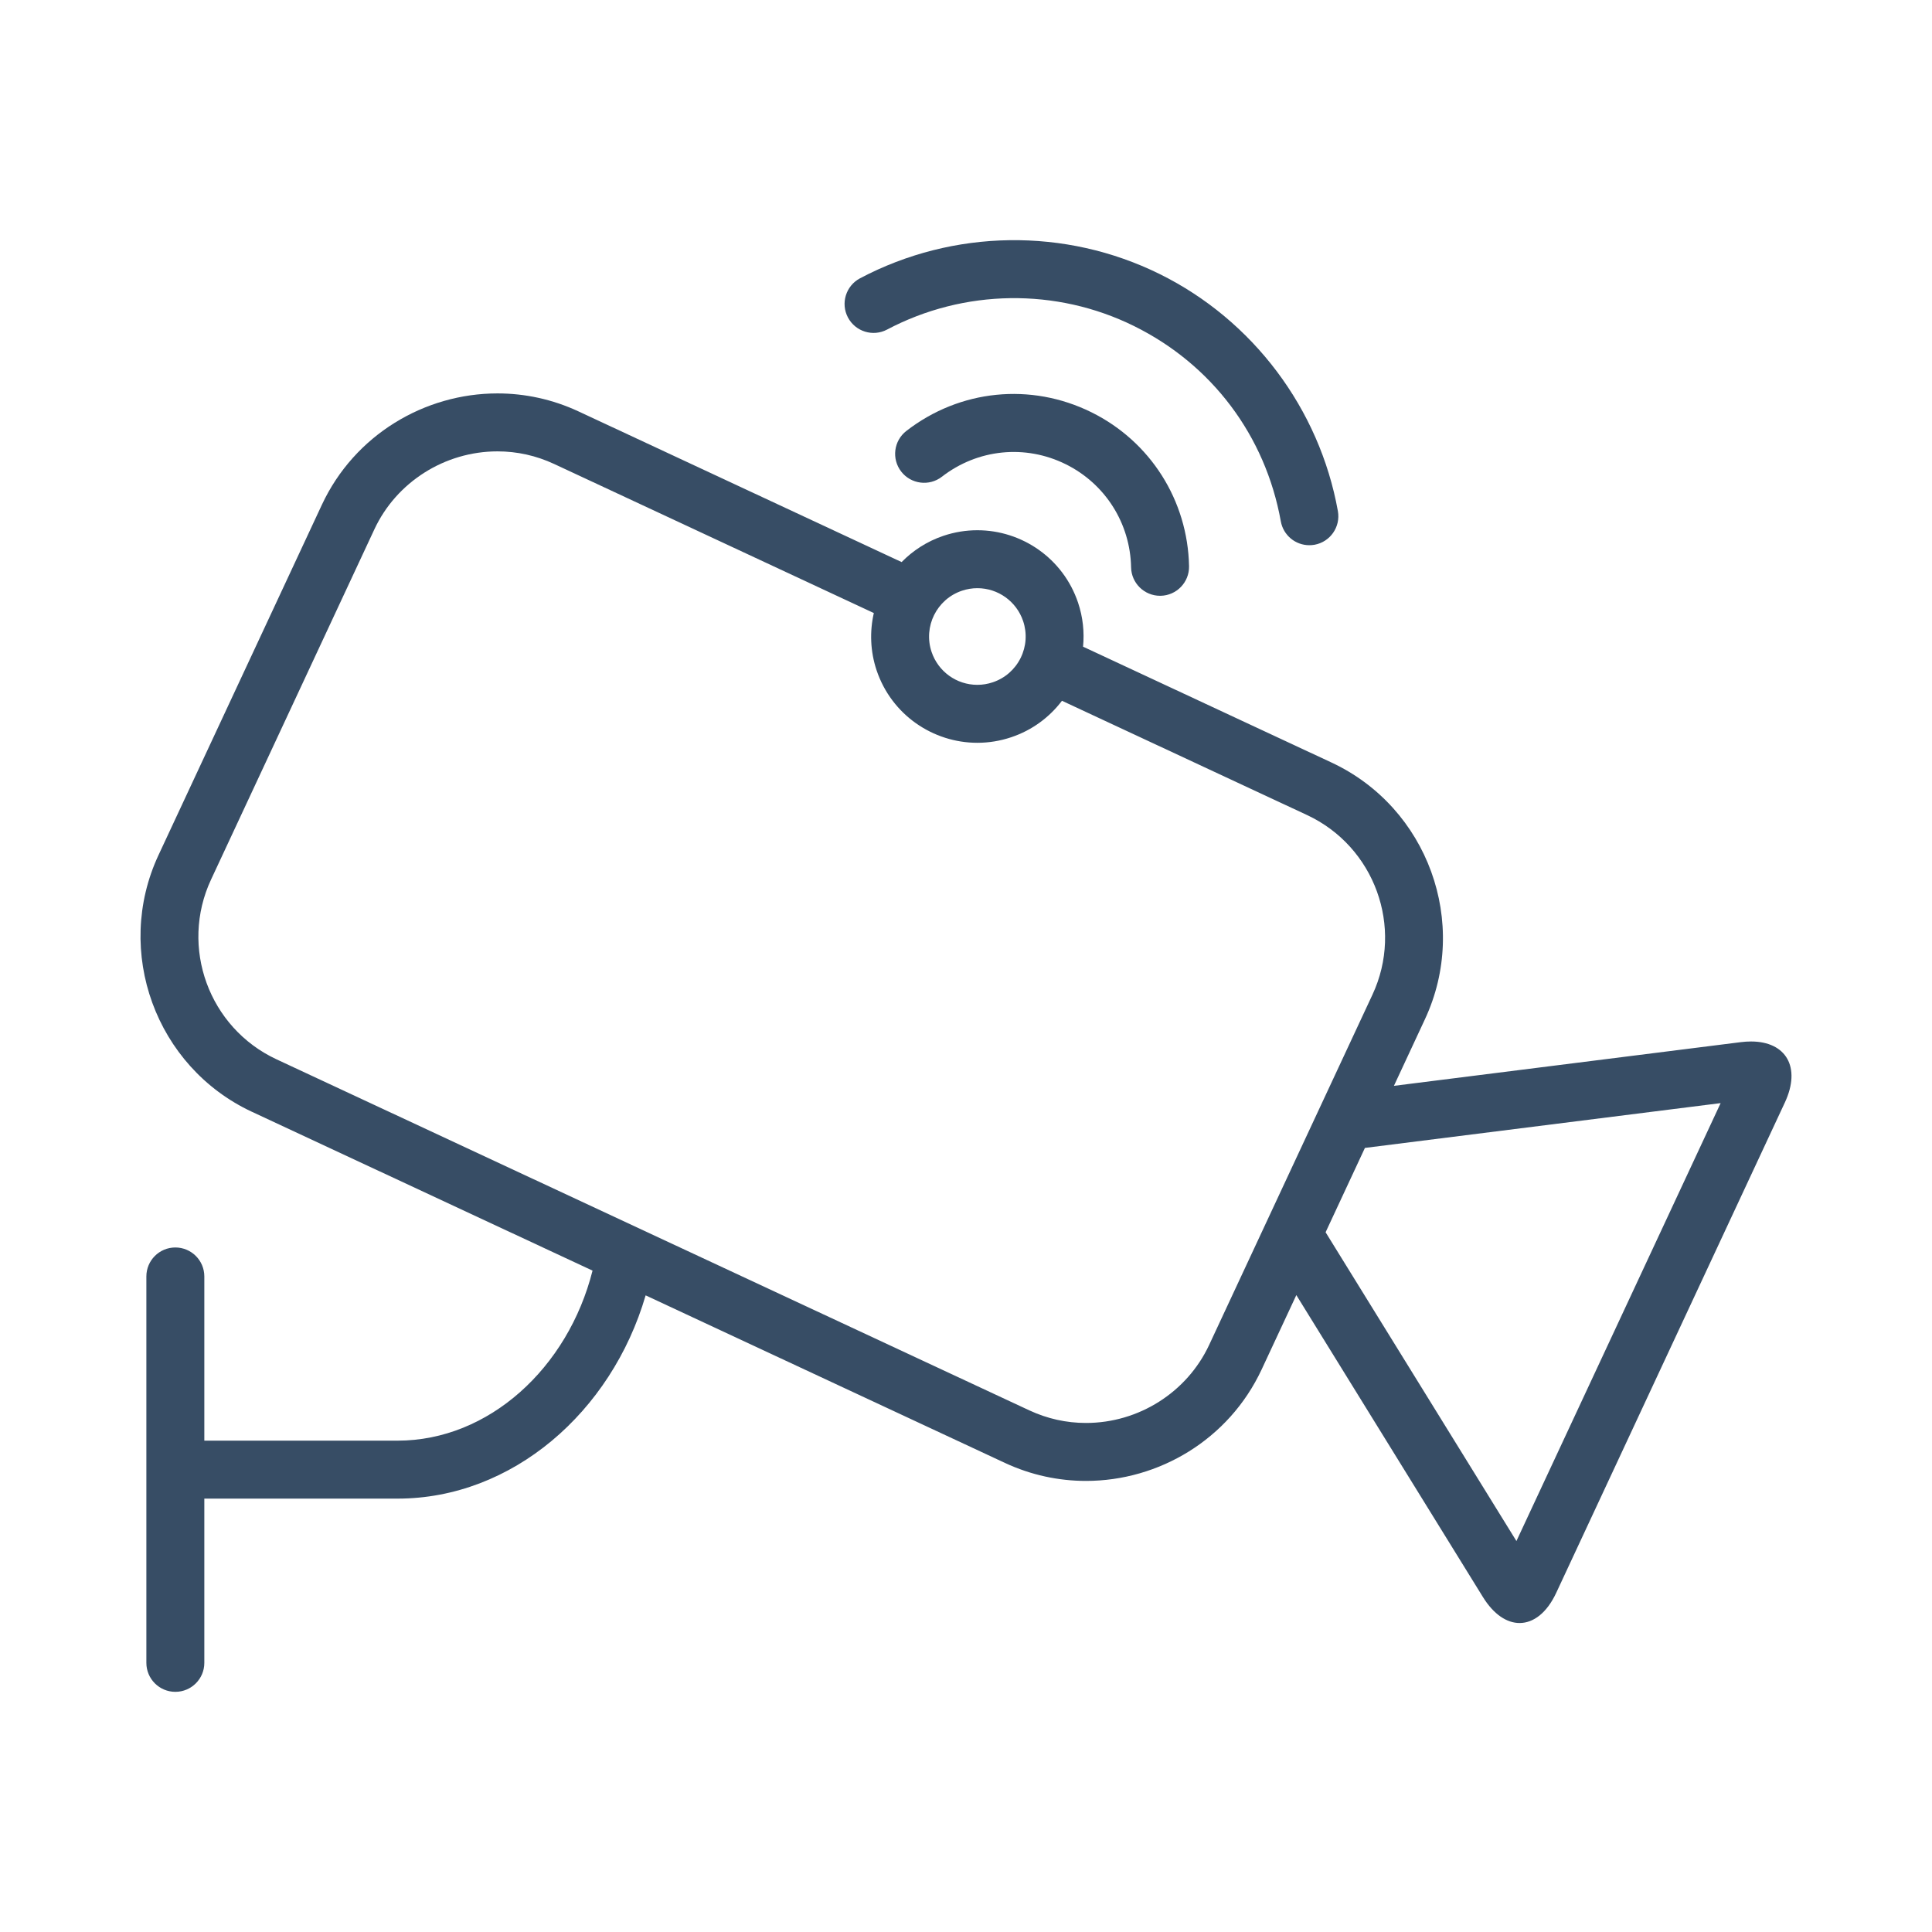
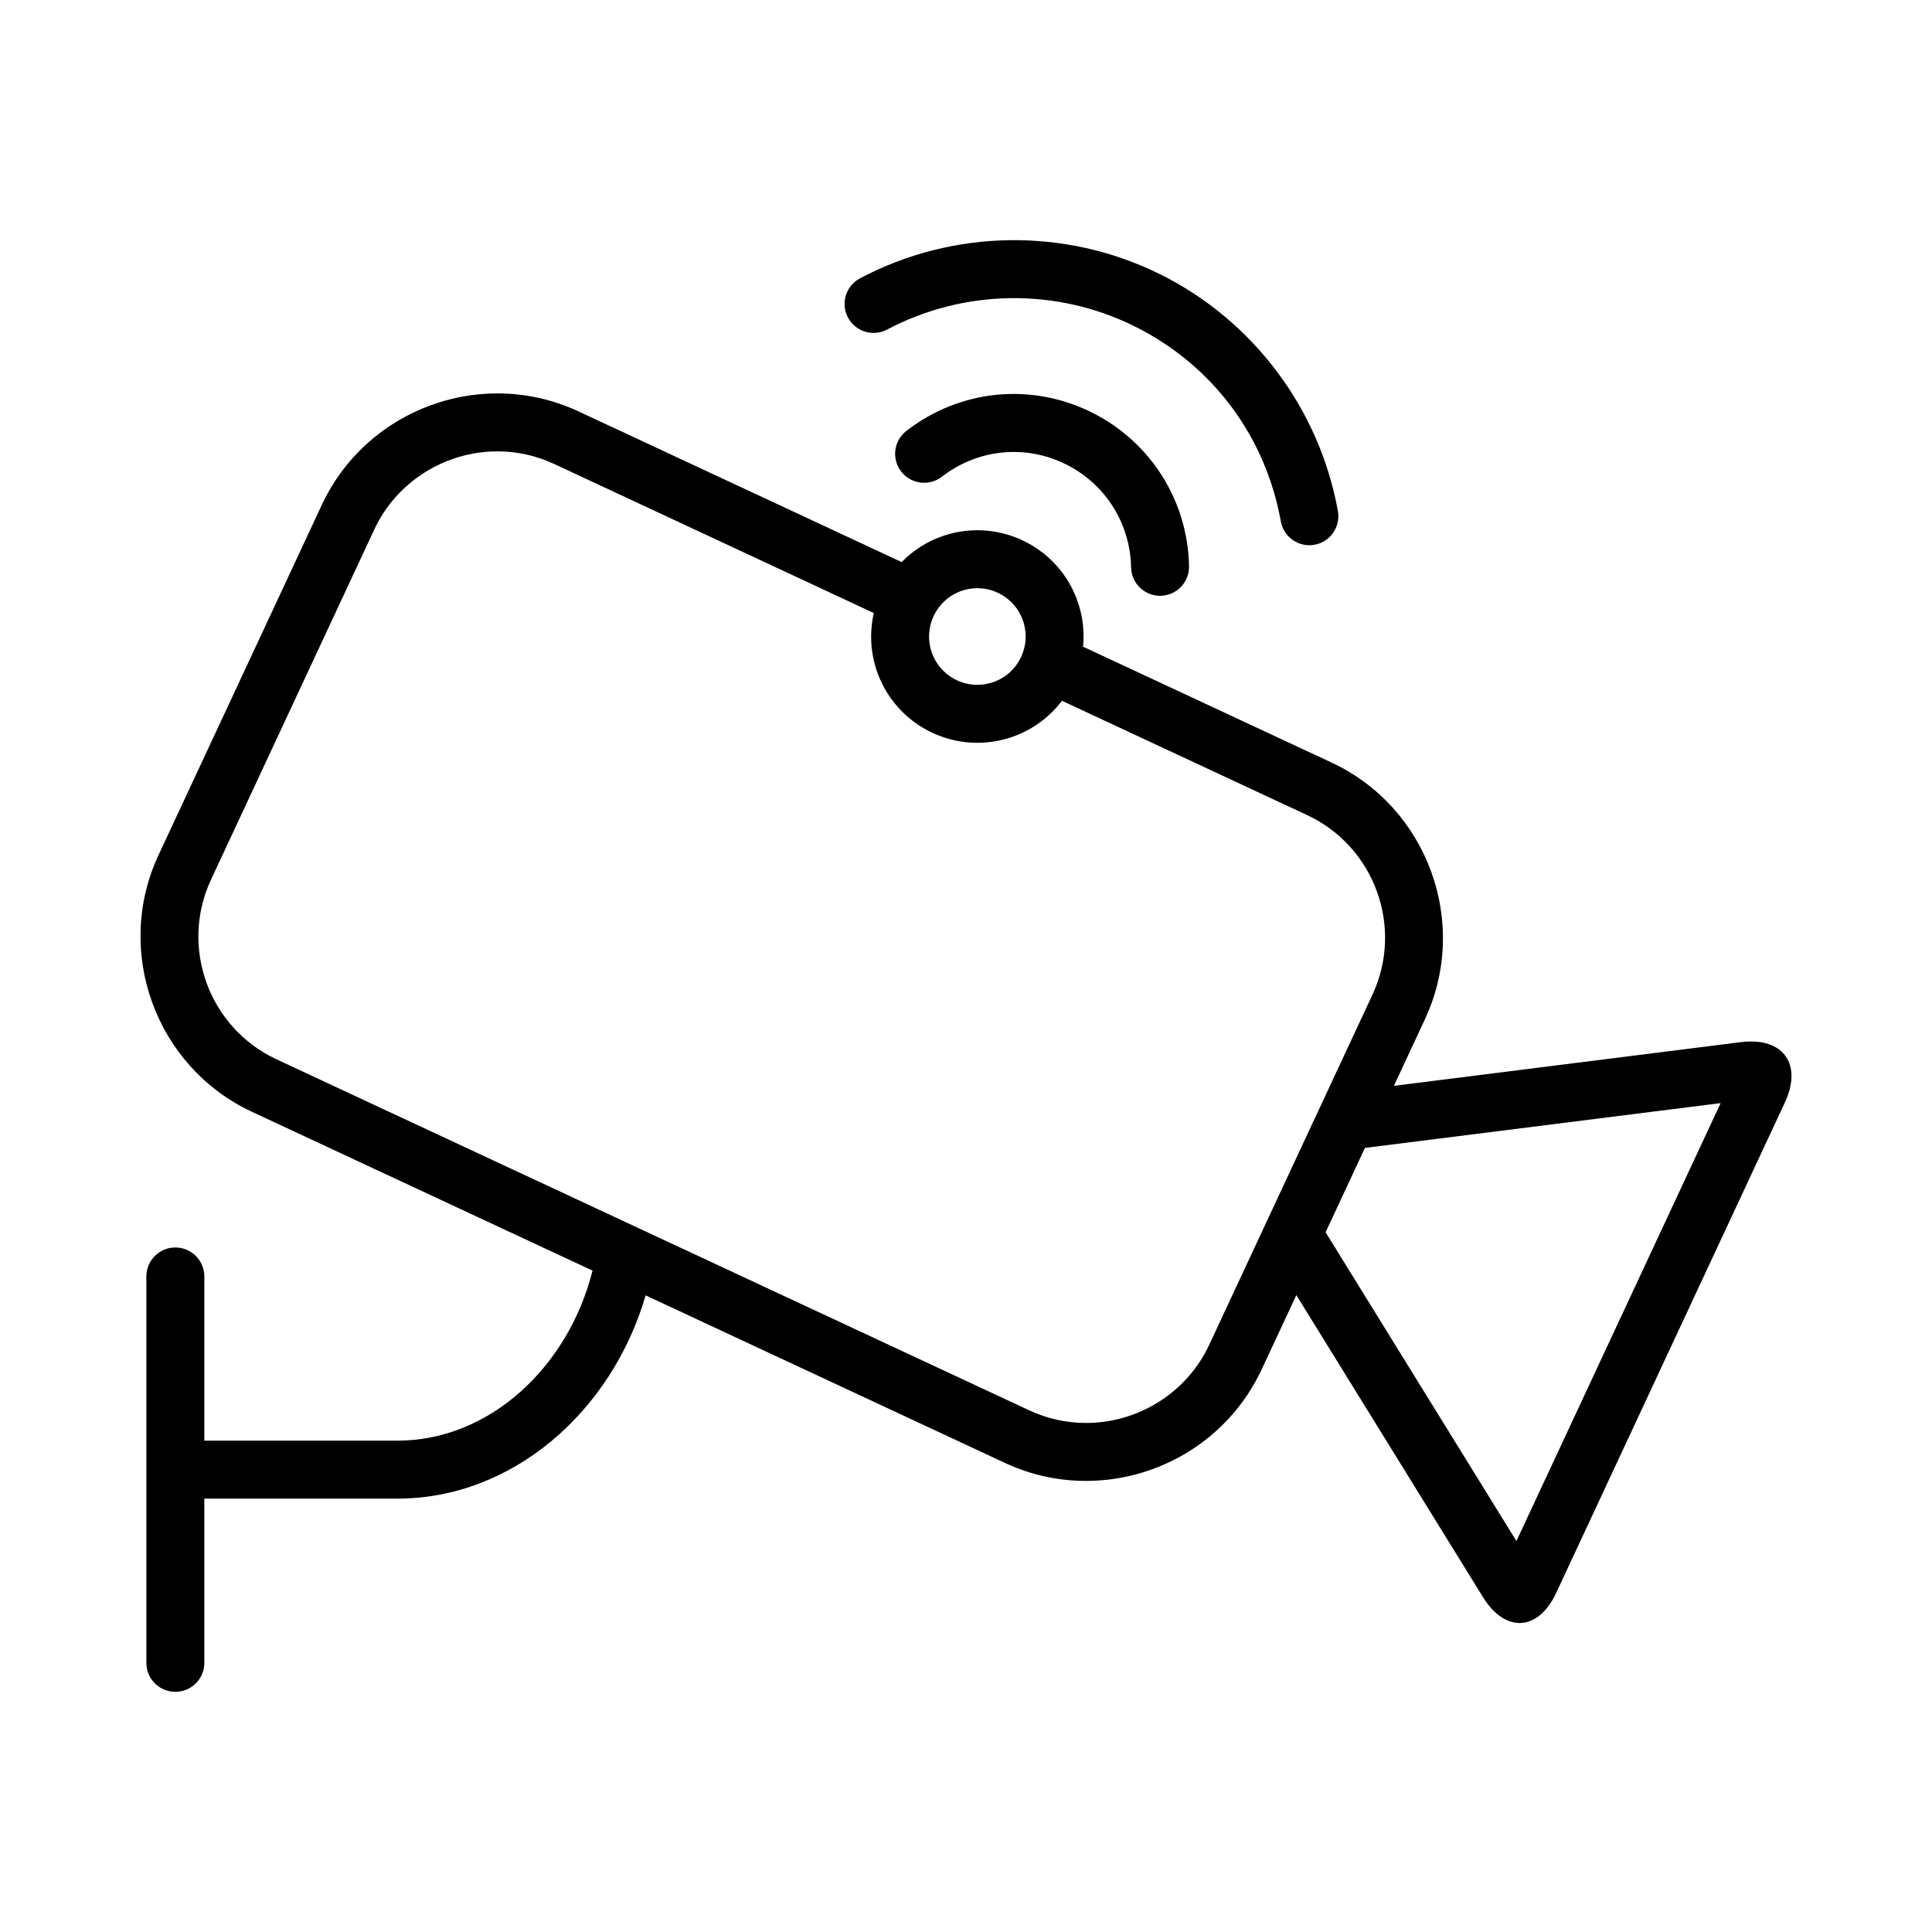
<svg xmlns="http://www.w3.org/2000/svg" enable-background="new 0 0 100 100" height="100px" id="Layer_1" version="1.1" viewBox="0 0 100 100" width="100px" xml:space="preserve">
  <g>
-     <path d="M90.633,53.907c-0.166,0-0.342,0.011-0.525,0.034l-17.959,2.262l1.605-3.446   c2.326-4.984,0.148-10.964-4.836-13.289l-12.859-5.996c0.072-0.748-0.004-1.523-0.26-2.282c-0.773-2.295-2.916-3.746-5.211-3.745   c-0.584,0-1.176,0.093-1.758,0.289c-0.848,0.286-1.576,0.762-2.162,1.359l-16.721-7.797c-1.357-0.633-2.787-0.933-4.197-0.933   c-3.771,0.001-7.4,2.141-9.092,5.769L8.205,44.258c-2.326,4.984-0.148,10.964,4.836,13.289l17.629,8.22   c-1.273,5.044-5.375,8.801-10.092,8.801h-0.002l-10-0.001v-8.498c0-0.828-0.672-1.5-1.5-1.5c-0.83,0-1.5,0.672-1.5,1.5v20   c0,0.828,0.67,1.5,1.5,1.5c0.828,0,1.5-0.672,1.5-1.5v-8.502l10,0.001c0,0,0,0,0.002,0c5.916,0,11.07-4.46,12.84-10.52   l18.594,8.671c1.357,0.633,2.787,0.933,4.199,0.933c3.771,0,7.398-2.141,9.092-5.769l1.795-3.849l9.66,15.632   c0.555,0.896,1.234,1.341,1.896,1.341c0.717,0,1.412-0.524,1.896-1.563l11.834-25.378C93.236,55.241,92.447,53.907,90.633,53.907z    M49.789,30.576c0.26-0.088,0.529-0.132,0.799-0.132c1.072,0,2.025,0.685,2.369,1.703c0.213,0.633,0.166,1.311-0.129,1.909   c-0.297,0.599-0.809,1.046-1.441,1.259c-0.262,0.088-0.529,0.132-0.801,0.132c-1.072,0-2.023-0.684-2.367-1.702   C47.779,32.438,48.482,31.016,49.789,30.576z M62.584,69.616c-1.145,2.451-3.646,4.036-6.373,4.036c-1.02,0-2.004-0.22-2.932-0.651   L14.309,54.829c-3.498-1.632-5.018-5.805-3.385-9.303l8.453-18.127c1.143-2.451,3.645-4.035,6.373-4.036   c1.018,0,2.002,0.22,2.93,0.651l16.549,7.717c-0.217,0.954-0.188,1.977,0.146,2.972c0.775,2.296,2.916,3.744,5.211,3.744   c0.584,0,1.176-0.093,1.758-0.289c1.086-0.365,1.98-1.037,2.623-1.886l12.684,5.914c3.498,1.632,5.018,5.805,3.385,9.303   L62.584,69.616z M78.49,79.764l-9.877-15.982l2.035-4.366l18.412-2.319L78.49,79.764z" fill="#374D65" />
-     <path d="M56.49,21.338c-3.137-1.549-6.807-1.179-9.576,0.966c-0.656,0.508-0.775,1.449-0.268,2.104   c0.506,0.654,1.449,0.774,2.104,0.269c1.855-1.437,4.313-1.687,6.412-0.649c2.043,1.011,3.34,3.057,3.383,5.339   c0.016,0.818,0.686,1.471,1.5,1.471c0.01,0,0.02,0,0.029,0c0.828-0.017,1.486-0.701,1.471-1.529   C61.479,25.902,59.543,22.848,56.49,21.338z" fill="#374D65" />
-     <path d="M45.916,17.058c3.979-2.102,8.754-2.17,12.777-0.184c4.035,1.992,6.805,5.678,7.602,10.112   c0.131,0.726,0.762,1.234,1.475,1.234c0.088,0,0.178-0.008,0.268-0.023c0.814-0.146,1.357-0.927,1.211-1.742   c-0.953-5.302-4.402-9.889-9.225-12.271c-4.885-2.414-10.684-2.331-15.51,0.221c-0.732,0.388-1.012,1.295-0.625,2.027   C44.277,17.165,45.184,17.446,45.916,17.058z" fill="#374D65" />
+     <path d="M90.633,53.907c-0.166,0-0.342,0.011-0.525,0.034l-17.959,2.262l1.605-3.446   c2.326-4.984,0.148-10.964-4.836-13.289l-12.859-5.996c0.072-0.748-0.004-1.523-0.26-2.282c-0.773-2.295-2.916-3.746-5.211-3.745   c-0.584,0-1.176,0.093-1.758,0.289c-0.848,0.286-1.576,0.762-2.162,1.359l-16.721-7.797c-1.357-0.633-2.787-0.933-4.197-0.933   c-3.771,0.001-7.4,2.141-9.092,5.769L8.205,44.258c-2.326,4.984-0.148,10.964,4.836,13.289l17.629,8.22   c-1.273,5.044-5.375,8.801-10.092,8.801h-0.002l-10-0.001v-8.498c0-0.828-0.672-1.5-1.5-1.5c-0.83,0-1.5,0.672-1.5,1.5v20   c0,0.828,0.67,1.5,1.5,1.5c0.828,0,1.5-0.672,1.5-1.5v-8.502l10,0.001c0,0,0,0,0.002,0c5.916,0,11.07-4.46,12.84-10.52   l18.594,8.671c1.357,0.633,2.787,0.933,4.199,0.933c3.771,0,7.398-2.141,9.092-5.769l1.795-3.849l9.66,15.632   c0.555,0.896,1.234,1.341,1.896,1.341c0.717,0,1.412-0.524,1.896-1.563l11.834-25.378C93.236,55.241,92.447,53.907,90.633,53.907z    M49.789,30.576c0.26-0.088,0.529-0.132,0.799-0.132c1.072,0,2.025,0.685,2.369,1.703c0.213,0.633,0.166,1.311-0.129,1.909   c-0.297,0.599-0.809,1.046-1.441,1.259c-0.262,0.088-0.529,0.132-0.801,0.132c-1.072,0-2.023-0.684-2.367-1.702   C47.779,32.438,48.482,31.016,49.789,30.576z M62.584,69.616c-1.145,2.451-3.646,4.036-6.373,4.036c-1.02,0-2.004-0.22-2.932-0.651   L14.309,54.829c-3.498-1.632-5.018-5.805-3.385-9.303l8.453-18.127c1.143-2.451,3.645-4.035,6.373-4.036   c1.018,0,2.002,0.22,2.93,0.651l16.549,7.717c-0.217,0.954-0.188,1.977,0.146,2.972c0.775,2.296,2.916,3.744,5.211,3.744   c0.584,0,1.176-0.093,1.758-0.289c1.086-0.365,1.98-1.037,2.623-1.886l12.684,5.914c3.498,1.632,5.018,5.805,3.385,9.303   L62.584,69.616z M78.49,79.764l-9.877-15.982l2.035-4.366l18.412-2.319L78.49,79.764z" fill="#000" />
+     <path d="M56.49,21.338c-3.137-1.549-6.807-1.179-9.576,0.966c-0.656,0.508-0.775,1.449-0.268,2.104   c0.506,0.654,1.449,0.774,2.104,0.269c1.855-1.437,4.313-1.687,6.412-0.649c2.043,1.011,3.34,3.057,3.383,5.339   c0.016,0.818,0.686,1.471,1.5,1.471c0.01,0,0.02,0,0.029,0c0.828-0.017,1.486-0.701,1.471-1.529   C61.479,25.902,59.543,22.848,56.49,21.338z" fill="#000" />
+     <path d="M45.916,17.058c3.979-2.102,8.754-2.17,12.777-0.184c4.035,1.992,6.805,5.678,7.602,10.112   c0.131,0.726,0.762,1.234,1.475,1.234c0.088,0,0.178-0.008,0.268-0.023c0.814-0.146,1.357-0.927,1.211-1.742   c-0.953-5.302-4.402-9.889-9.225-12.271c-4.885-2.414-10.684-2.331-15.51,0.221c-0.732,0.388-1.012,1.295-0.625,2.027   C44.277,17.165,45.184,17.446,45.916,17.058z" fill="#000" />
  </g>
</svg>
